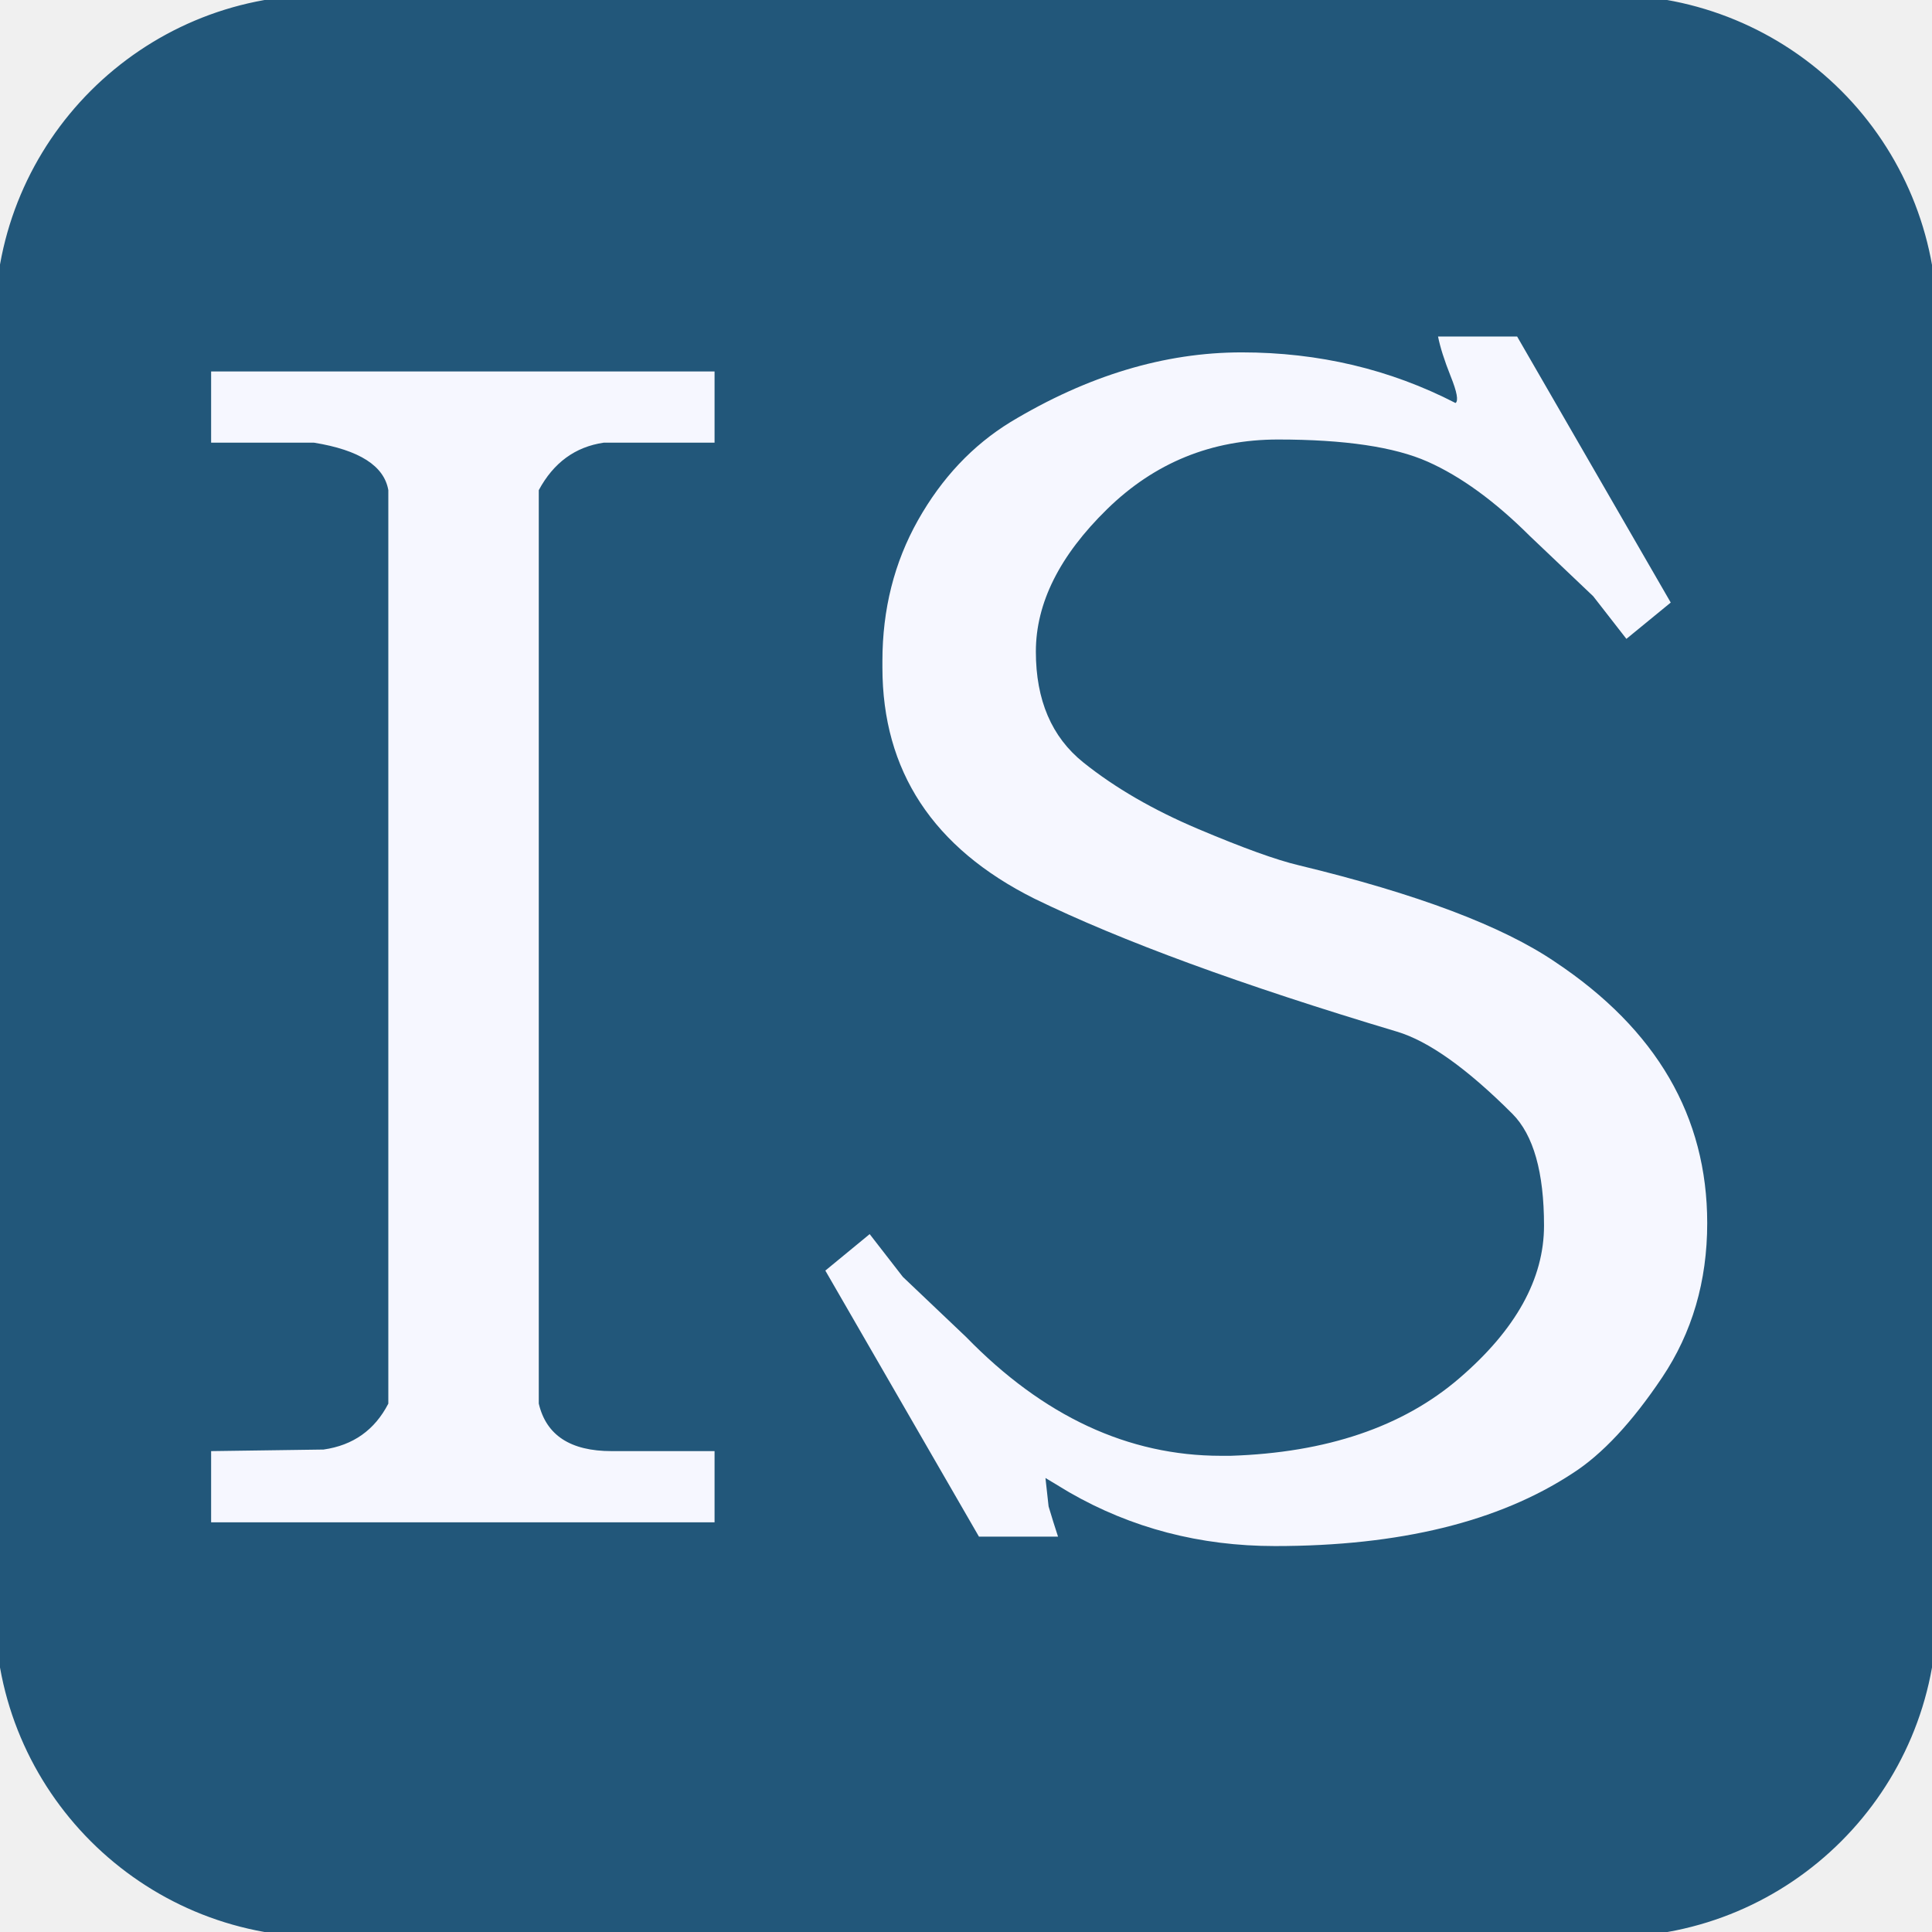
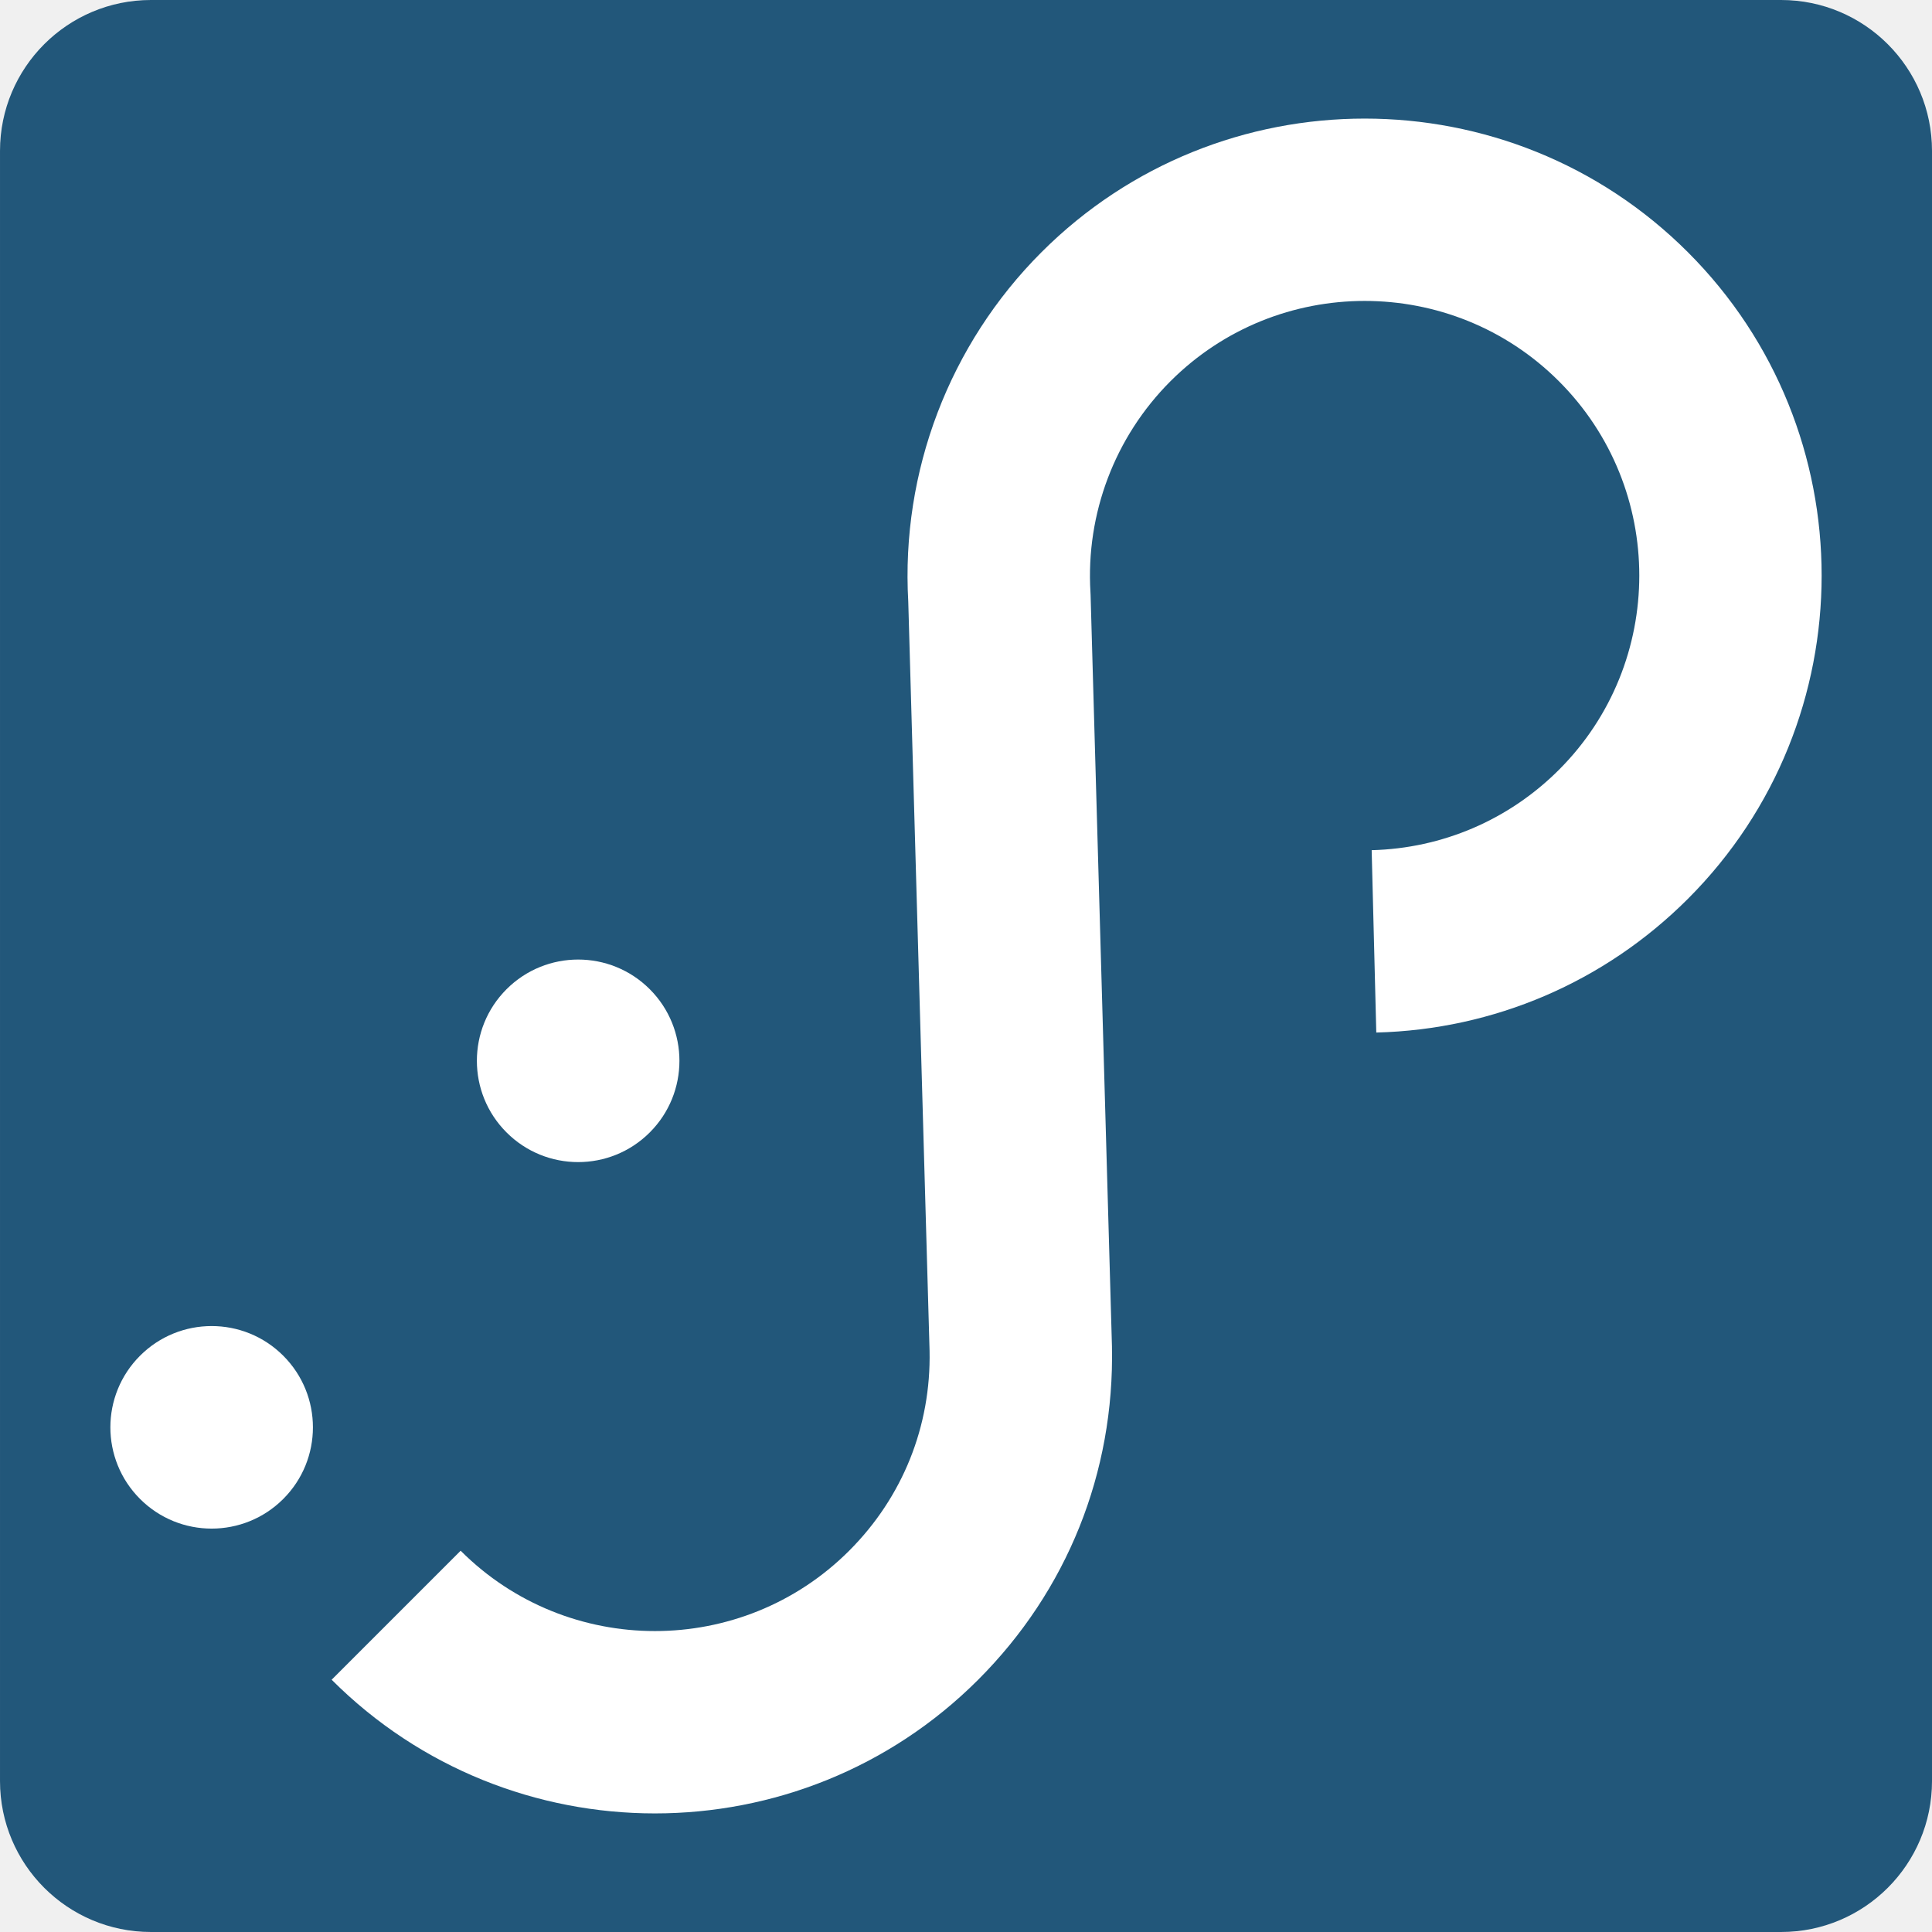
- <svg xmlns="http://www.w3.org/2000/svg" version="1.1" viewBox="0.0 0.0 192.0 192.0" fill="none" stroke="none" stroke-linecap="square" stroke-miterlimit="10">
-   <g>
-     <path fill="#22577a" d="m0 32.001l0 0c0 -17.673 14.327 -32.001 32.001 -32.001l127.999 0l0 0c8.487 0 16.627 3.371 22.628 9.373c6.001 6.001 9.373 14.141 9.373 22.628l0 127.999c0 17.673 -14.327 32.001 -32.001 32.001l-127.999 0c-17.673 0 -32.001 -14.327 -32.001 -32.001z" fill-rule="evenodd" />
-     <path stroke="#22577a" stroke-width="1.0" stroke-linejoin="round" stroke-linecap="butt" d="m0 32.001l0 0c0 -17.673 14.327 -32.001 32.001 -32.001l127.999 0l0 0c8.487 0 16.627 3.371 22.628 9.373c6.001 6.001 9.373 14.141 9.373 22.628l0 127.999c0 17.673 -14.327 32.001 -32.001 32.001l-127.999 0c-17.673 0 -32.001 -14.327 -32.001 -32.001z" fill-rule="evenodd" />
-     <path fill="#000000" fill-opacity="0.0" d="m5.685 29.008l198.299 0l0 162.992l-198.299 0z" fill-rule="evenodd" />
-     <path fill="#f6f7ff" d="m53.544 139.491q1.109 4.719 7.234 4.719l10.234 0l0 7.078l-50.031 0l0 -7.078l11.172 -0.156q4.406 -0.625 6.438 -4.562l0 -90.781q-0.625 -3.625 -7.391 -4.719l-10.219 0l0 -7.078l50.031 0l0 7.078l-11.016 0q-4.25 0.625 -6.453 4.719l0 90.781zm91.101 -99.438q0.469 -0.312 -0.484 -2.672q-0.938 -2.359 -1.25 -3.938l7.859 0l15.266 26.438l-4.406 3.609l-3.297 -4.234l-6.297 -5.984q-5.203 -5.188 -10.156 -7.391q-4.953 -2.203 -14.875 -2.203q-9.906 0 -16.984 6.922q-7.078 6.922 -7.078 14.156q0 7.234 4.719 11.016q4.719 3.781 11.406 6.609q6.688 2.828 10 3.609q17.609 4.25 25.484 9.609q15.109 10.062 15.109 25.953q0 8.656 -4.484 15.344q-4.484 6.688 -8.891 9.516q-11.016 7.234 -29.578 7.234q-11.172 0 -20.453 -5.344l-2.359 -1.422l0.312 2.828q0.469 1.578 0.938 3.0l-7.859 0l-15.266 -26.438l4.406 -3.625l3.297 4.25l6.297 5.984q11.484 11.797 25.328 11.797q0.484 0 0.953 0q14.313 -0.469 22.719 -7.703q8.422 -7.234 8.422 -15.172q0 -7.953 -3.141 -11.109q-6.766 -6.766 -11.484 -8.172q-23.125 -6.922 -36.031 -13.219q-15.094 -7.547 -15.094 -22.969l0 -0.641q0 -7.703 3.531 -13.984q3.547 -6.297 9.203 -9.766q11.484 -6.922 22.969 -6.922q11.484 0 21.25 5.031z" fill-rule="nonzero" />
+ <svg xmlns="http://www.w3.org/2000/svg" width="32mm" height="32mm" viewBox="0 0 32 32" version="1.1" id="svg227">
+   <defs id="defs224">
+     <clipPath clipPathUnits="userSpaceOnUse" id="clipPath210-4-1">
+       <path d="M 0,595.276 H 841.89 V 0 H 0 Z" id="path208-3-8" />
+     </clipPath>
+   </defs>
+   <g id="layer1" transform="translate(-114.9313,-262.6691)">
+     <g id="g204-6-8" transform="matrix(0.0457061,0,0,-0.0457061,111.2044,296.0345)" style="fill:#22577a;fill-opacity:1">
+       <rect style="fill:#22577a;fill-opacity:1;stroke:none;stroke-width:9.905" id="rect3619-8" width="700.125" height="700.125" x="81.543" y="-729.999" transform="scale(1,-1)" rx="54.697" ry="54.697" />
+       <g id="g206-5-3" clip-path="url(#clipPath210-4-1)" style="fill:#ffffff;fill-opacity:1" transform="matrix(0.7731871,0.7731871,-0.7731871,0.7731871,414.097,-248.5175)">
+         <g id="g212-9-5" transform="translate(253.3193,224.9719)" style="fill:#ffffff;fill-opacity:1">
+           <path d="m 0,0 c -83.542,0 -151.51,67.97 -151.51,151.511 h 60.462 c 0,-50.204 40.843,-91.048 91.048,-91.048 25.035,0 48.374,9.951 65.709,28.027 l 170.578,180.564 c 28.735,32.192 69.91,50.641 113.053,50.641 83.541,0 151.51,-67.968 151.51,-151.51 0,-83.541 -67.969,-151.51 -151.51,-151.51 -39.029,0 -76.098,14.808 -104.381,41.694 l 41.654,43.819 c 16.998,-16.155 39.274,-25.051 62.727,-25.051 50.204,0 91.048,40.844 91.048,91.048 0,50.205 -40.844,91.048 -91.048,91.048 -26.028,0 -50.866,-11.179 -68.151,-30.668 L 280.548,227.86 109.501,46.8 C 80.494,16.561 41.662,0 0,0" style="fill:#ffffff;fill-opacity:1;fill-rule:nonzero;stroke:none" id="path214-5-2" />
+         </g>
+         <g id="g216-4-2" transform="translate(166.4009,463.7507)" style="fill:#ffffff;fill-opacity:1">
+           <path d="m 0,0 c 0,-18.537 -15.027,-33.564 -33.564,-33.564 -18.537,0 -33.563,15.027 -33.563,33.564 0,18.537 15.026,33.563 33.563,33.563 C -15.027,33.563 0,18.537 0,0" style="fill:#ffffff;fill-opacity:1;fill-rule:nonzero;stroke:none" id="path218-9-6" />
+         </g>
+         <g id="g220-1-6" transform="translate(338.1777,463.7507)" style="fill:#ffffff;fill-opacity:1">
+           <path d="m 0,0 c 0,-18.537 -15.027,-33.564 -33.564,-33.564 -18.537,0 -33.564,15.027 -33.564,33.564 0,18.537 15.027,33.563 33.564,33.563 C -15.027,33.563 0,18.537 0,0" style="fill:#ffffff;fill-opacity:1;fill-rule:nonzero;stroke:none" id="path222-7-7" />
+         </g>
+       </g>
+     </g>
  </g>
</svg>
